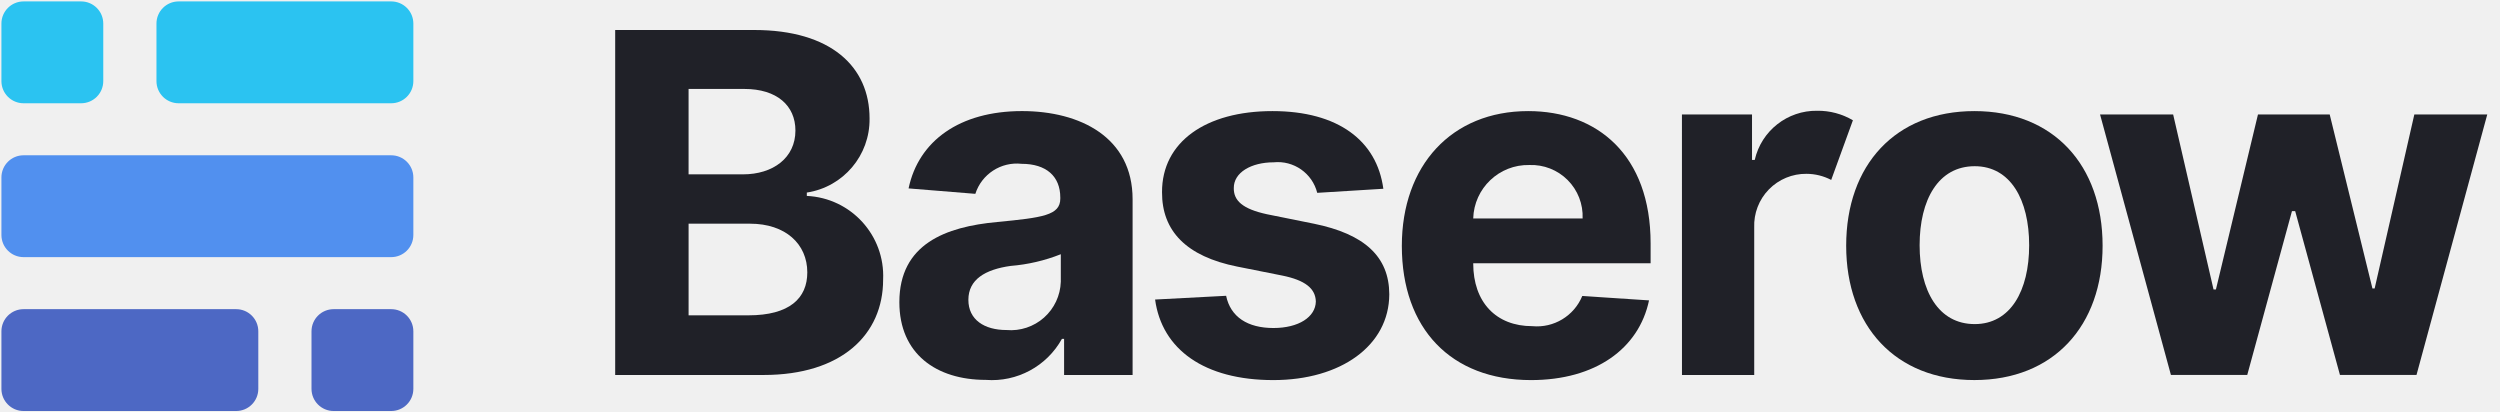
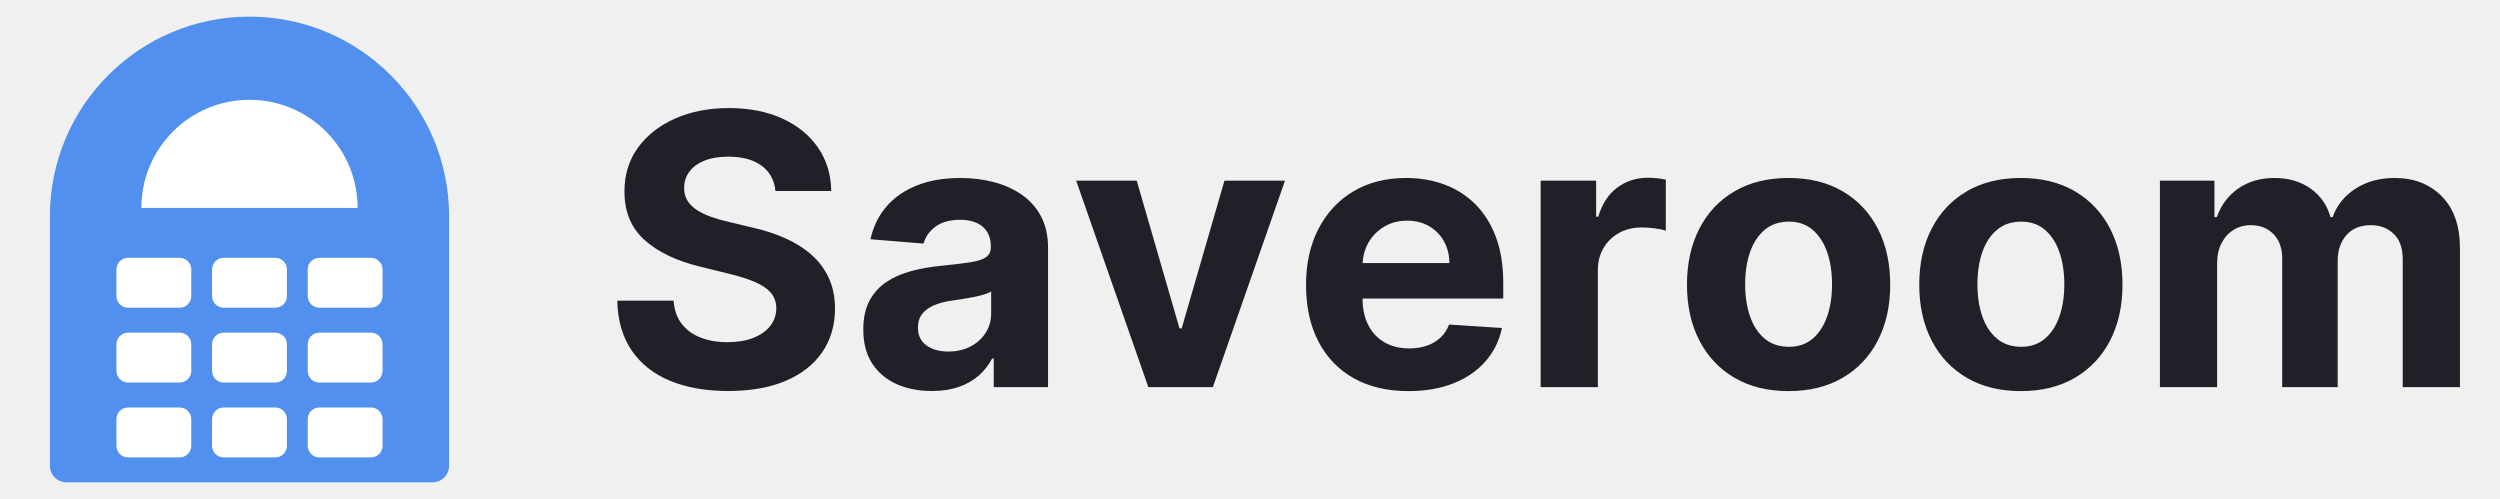
- <svg xmlns="http://www.w3.org/2000/svg" width="176" height="29" viewBox="0 0 176 29">
-   <defs>
-     <clipPath id="clip-logo">
-       <rect width="176" height="29" />
-     </clipPath>
-   </defs>
-   <g id="logo" clip-path="url(#clip-logo)">
-     <g id="Group_1" data-name="Group 1" transform="translate(0.016 0.1)">
-       <path id="Path_29" data-name="Path 29" d="M1.559,0H16.526a1.559,1.559,0,0,1,1.559,1.559V5.611A1.559,1.559,0,0,1,16.526,7.17H1.559A1.559,1.559,0,0,1,0,5.611V1.559A1.559,1.559,0,0,1,1.559,0Z" transform="translate(18.169 28.835) rotate(180)" fill="#4d68c4" />
-       <path id="Path_10" data-name="Path 10" d="M1.559,0H27.441A1.559,1.559,0,0,1,29,1.559V5.611A1.559,1.559,0,0,1,27.441,7.17H1.559A1.559,1.559,0,0,1,0,5.611V1.559A1.559,1.559,0,0,1,1.559,0Z" transform="translate(29.084 18.002) rotate(180)" fill="#5190ef" />
-       <path id="Path_27" data-name="Path 27" d="M1.559,0H16.526a1.559,1.559,0,0,1,1.559,1.559V5.611A1.559,1.559,0,0,1,16.526,7.17H1.559A1.559,1.559,0,0,1,0,5.611V1.559A1.559,1.559,0,0,1,1.559,0Z" transform="translate(29.084 7.17) rotate(180)" fill="#2bc3f1" />
-       <path id="Path_28" data-name="Path 28" d="M1.559,0H5.611A1.559,1.559,0,0,1,7.17,1.559V5.611A1.559,1.559,0,0,1,5.611,7.17H1.559A1.559,1.559,0,0,1,0,5.611V1.559A1.559,1.559,0,0,1,1.559,0Z" transform="translate(29.084 28.835) rotate(180)" fill="#4d68c4" />
-       <path id="Path_30" data-name="Path 30" d="M1.559,0H5.611A1.559,1.559,0,0,1,7.17,1.559V5.611A1.559,1.559,0,0,1,5.611,7.17H1.559A1.559,1.559,0,0,1,0,5.611V1.559A1.559,1.559,0,0,1,1.559,0Z" transform="translate(0.084 0)" fill="#2bc3f1" />
-       <path id="Path_11" data-name="Path 11" d="M197.666,9.238h9.79c5.4,0,8.118,2.585,8.118,6.226a5.2,5.2,0,0,1-4.417,5.218v.237a5.639,5.639,0,0,1,5.372,5.894c0,3.866-2.925,6.712-8.417,6.712H197.666Zm9,10.162c2.113,0,3.689-1.162,3.689-3.083,0-1.755-1.3-2.929-3.594-2.929h-3.928V19.4Zm.382,9.925c2.889,0,4.143-1.2,4.143-3.024,0-2-1.54-3.427-4.023-3.427h-4.334v6.451Z" transform="translate(-154.373 -7.226)" fill="#202128" />
-       <path id="Path_12" data-name="Path 12" d="M289.155,49.392c0-4.1,3.259-5.313,6.889-5.647,3.188-.31,4.441-.466,4.441-1.648v-.072c0-1.5-.991-2.376-2.722-2.376a3.069,3.069,0,0,0-3.259,2.113l-4.7-.382c.7-3.343,3.594-5.444,7.987-5.444,4.083,0,7.784,1.839,7.784,6.208V54.514h-4.823V51.971H300.6a5.631,5.631,0,0,1-5.36,2.889C291.746,54.86,289.155,53.021,289.155,49.392Zm11.366-1.433V46.013a12.242,12.242,0,0,1-3.534.824c-1.791.251-2.973.955-2.973,2.388,0,1.4,1.122,2.125,2.686,2.125a3.52,3.52,0,0,0,3.82-3.391Z" transform="translate(-225.856 -28.216)" fill="#202128" />
-       <path id="Path_13" data-name="Path 13" d="M382.923,41.692a2.865,2.865,0,0,0-3.068-2.149c-1.576,0-2.818.716-2.806,1.815-.012.883.621,1.468,2.328,1.839l3.319.669c3.558.728,5.289,2.316,5.3,4.967-.012,3.617-3.415,6.041-8.166,6.041-4.859,0-7.844-2.161-8.321-5.671l5-.263c.31,1.492,1.516,2.268,3.331,2.268,1.779,0,2.961-.776,2.985-1.863-.024-.919-.752-1.5-2.352-1.827l-3.176-.633c-3.582-.716-5.313-2.5-5.3-5.241-.012-3.534,3.08-5.707,7.772-5.707,4.632,0,7.354,2.089,7.808,5.468Z" transform="translate(-290.206 -28.216)" fill="#202128" />
-       <path id="Path_14" data-name="Path 14" d="M450.98,45.428c0-5.659,3.5-9.491,8.894-9.491,4.847,0,8.62,3.08,8.62,9.312v1.4H456.006v.012c0,2.734,1.612,4.417,4.155,4.417a3.454,3.454,0,0,0,3.522-2.125l4.7.31c-.716,3.4-3.773,5.611-8.309,5.611C454.43,54.872,450.98,51.243,450.98,45.428Zm12.727-1.934a3.614,3.614,0,0,0-3.749-3.761,3.873,3.873,0,0,0-3.952,3.761Z" transform="translate(-352.307 -28.216)" fill="#202128" />
-       <path id="Path_15" data-name="Path 15" d="M541.066,36.09H546v3.2h.191a4.445,4.445,0,0,1,4.405-3.462,4.827,4.827,0,0,1,2.507.669l-1.528,4.2a3.778,3.778,0,0,0-1.731-.43,3.641,3.641,0,0,0-3.689,3.785V54.428h-5.086Z" transform="translate(-422.674 -28.13)" fill="#202128" />
-       <path id="Path_16" data-name="Path 16" d="M594.088,45.416c0-5.683,3.462-9.479,9.026-9.479s9.026,3.8,9.026,9.479c0,5.647-3.462,9.456-9.026,9.456S594.088,51.064,594.088,45.416Zm12.882-.036c0-3.2-1.313-5.563-3.832-5.563-2.567,0-3.88,2.364-3.88,5.563s1.313,5.552,3.88,5.552C605.657,50.932,606.97,48.58,606.97,45.381Z" transform="translate(-464.133 -28.216)" fill="#202128" />
-       <path id="Path_17" data-name="Path 17" d="M676.111,37.022h5.146L684.1,49.343h.167l2.961-12.321h5.05l3.009,12.249h.155l2.794-12.249h5.134L698.388,55.36H693l-3.152-11.533h-.227L686.473,55.36H681.1Z" transform="translate(-528.283 -29.063)" fill="#202128" />
-     </g>
+ <svg xmlns="http://www.w3.org/2000/svg" width="145.3" height="29" viewBox="0 0 145.3 29" role="img" aria-label="Saveroom">
+   <g transform="translate(0.0 0.0) scale(0.9667)">
+     <path d="M3 28V13a12 12 0 0 1 24 0v15a1 1 0 0 1-1 1H4a1 1 0 0 1-1-1z" fill="#5190ef" />
+     <path d="M8.5 12.5a6.5 6.5 0 0 1 13 0z" fill="#ffffff" />
+     <rect x="7" y="15.5" width="4.5" height="3" rx="0.7" fill="#ffffff" />
+     <rect x="12.75" y="15.5" width="4.5" height="3" rx="0.7" fill="#ffffff" />
+     <rect x="18.5" y="15.5" width="4.5" height="3" rx="0.7" fill="#ffffff" />
+     <rect x="7" y="20" width="4.5" height="3" rx="0.7" fill="#ffffff" />
+     <rect x="12.75" y="20" width="4.5" height="3" rx="0.7" fill="#ffffff" />
+     <rect x="18.5" y="20" width="4.5" height="3" rx="0.7" fill="#ffffff" />
+     <rect x="7" y="24.5" width="4.5" height="3" rx="0.7" fill="#ffffff" />
+     <rect x="12.75" y="24.5" width="4.5" height="3" rx="0.7" fill="#ffffff" />
+     <rect x="18.5" y="24.5" width="4.5" height="3" rx="0.7" fill="#ffffff" />
  </g>
+   <path d="M45.069 11.1Q44.975 10.156 44.263 9.631Q43.552 9.106 42.337 9.106Q41.509 9.106 40.937 9.34Q40.364 9.573 40.066 9.978Q39.767 10.383 39.762 10.9Q39.753 11.33 39.949 11.651Q40.145 11.972 40.498 12.202Q40.852 12.433 41.312 12.598Q41.773 12.764 42.294 12.881L43.731 13.225Q44.778 13.459 45.653 13.852Q46.528 14.244 47.172 14.815Q47.816 15.386 48.171 16.159Q48.527 16.933 48.531 17.931Q48.527 19.397 47.787 20.472Q47.048 21.547 45.662 22.136Q44.275 22.725 42.319 22.725Q40.38 22.725 38.948 22.133Q37.516 21.541 36.716 20.373Q35.917 19.205 35.875 17.475H39.15Q39.205 18.278 39.616 18.814Q40.027 19.35 40.715 19.619Q41.403 19.888 42.281 19.888Q43.142 19.888 43.777 19.639Q44.411 19.391 44.763 18.947Q45.114 18.503 45.119 17.919Q45.114 17.38 44.798 17.013Q44.481 16.647 43.877 16.388Q43.272 16.13 42.4 15.919L40.656 15.487Q38.631 14.995 37.46 13.946Q36.289 12.897 36.294 11.125Q36.289 9.673 37.076 8.585Q37.863 7.497 39.237 6.889Q40.611 6.281 42.362 6.281Q44.144 6.281 45.473 6.891Q46.803 7.5 47.548 8.587Q48.292 9.673 48.312 11.1Z M54.156 22.725Q53.011 22.725 52.112 22.324Q51.213 21.923 50.694 21.13Q50.175 20.336 50.175 19.15Q50.175 18.147 50.539 17.47Q50.903 16.792 51.536 16.378Q52.169 15.964 52.979 15.75Q53.789 15.536 54.681 15.45Q55.723 15.347 56.365 15.249Q57.006 15.152 57.297 14.955Q57.588 14.759 57.588 14.375V14.331Q57.588 13.587 57.12 13.181Q56.653 12.775 55.806 12.775Q54.908 12.775 54.376 13.168Q53.844 13.561 53.675 14.156L50.594 13.906Q50.828 12.812 51.515 12.012Q52.202 11.211 53.292 10.777Q54.383 10.344 55.819 10.344Q56.823 10.344 57.739 10.579Q58.655 10.814 59.369 11.304Q60.083 11.794 60.498 12.563Q60.912 13.333 60.912 14.406V22.5H57.756V20.838H57.663Q57.372 21.397 56.89 21.823Q56.408 22.25 55.726 22.487Q55.044 22.725 54.156 22.725ZM55.112 20.431Q55.845 20.431 56.407 20.138Q56.969 19.844 57.288 19.342Q57.606 18.841 57.606 18.212V16.937Q57.456 17.036 57.184 17.119Q56.911 17.202 56.577 17.267Q56.244 17.333 55.909 17.384Q55.573 17.436 55.3 17.475Q54.712 17.559 54.274 17.748Q53.836 17.936 53.593 18.252Q53.35 18.569 53.35 19.038Q53.35 19.722 53.847 20.077Q54.344 20.431 55.112 20.431Z M74.684 10.5 70.491 22.5H66.741L62.547 10.5H66.066L68.553 19.088H68.678L71.166 10.5Z M81.856 22.731Q80.009 22.731 78.676 21.98Q77.342 21.23 76.624 19.843Q75.906 18.456 75.906 16.556Q75.906 14.703 76.627 13.305Q77.347 11.906 78.653 11.125Q79.959 10.344 81.725 10.344Q82.916 10.344 83.942 10.722Q84.969 11.1 85.737 11.86Q86.506 12.62 86.937 13.764Q87.369 14.908 87.369 16.437V17.35H77.238V15.288H84.238Q84.233 14.572 83.92 14.016Q83.606 13.461 83.055 13.143Q82.505 12.825 81.781 12.825Q81.027 12.825 80.444 13.176Q79.861 13.527 79.532 14.108Q79.203 14.689 79.194 15.4V17.362Q79.194 18.253 79.528 18.902Q79.862 19.55 80.472 19.9Q81.081 20.25 81.912 20.25Q82.47 20.25 82.929 20.092Q83.388 19.934 83.719 19.624Q84.05 19.314 84.219 18.863L87.294 19.063Q87.059 20.175 86.339 20.999Q85.619 21.823 84.48 22.277Q83.342 22.731 81.856 22.731Z M89.542 22.5V10.5H92.767V12.594H92.892Q93.22 11.478 93.993 10.905Q94.766 10.331 95.773 10.331Q96.023 10.331 96.312 10.36Q96.6 10.389 96.817 10.442V13.4Q96.587 13.325 96.173 13.272Q95.759 13.219 95.411 13.219Q94.681 13.219 94.105 13.535Q93.53 13.852 93.198 14.413Q92.867 14.975 92.867 15.712V22.5Z M103.953 22.731Q102.131 22.731 100.808 21.955Q99.484 21.18 98.766 19.787Q98.047 18.394 98.047 16.544Q98.047 14.688 98.766 13.291Q99.484 11.895 100.808 11.12Q102.131 10.344 103.953 10.344Q105.775 10.344 107.098 11.12Q108.422 11.895 109.141 13.291Q109.859 14.688 109.859 16.544Q109.859 18.394 109.141 19.787Q108.422 21.18 107.098 21.955Q105.775 22.731 103.953 22.731ZM103.972 20.156Q104.794 20.156 105.352 19.683Q105.909 19.209 106.194 18.389Q106.478 17.569 106.478 16.525Q106.478 15.477 106.194 14.655Q105.909 13.834 105.352 13.358Q104.794 12.881 103.972 12.881Q103.131 12.881 102.564 13.358Q101.997 13.834 101.712 14.655Q101.428 15.477 101.428 16.525Q101.428 17.569 101.712 18.389Q101.997 19.209 102.564 19.683Q103.131 20.156 103.972 20.156Z M117.453 22.731Q115.631 22.731 114.308 21.955Q112.984 21.18 112.266 19.787Q111.547 18.394 111.547 16.544Q111.547 14.688 112.266 13.291Q112.984 11.895 114.308 11.12Q115.631 10.344 117.453 10.344Q119.275 10.344 120.598 11.12Q121.922 11.895 122.641 13.291Q123.359 14.688 123.359 16.544Q123.359 18.394 122.641 19.787Q121.922 21.18 120.598 21.955Q119.275 22.731 117.453 22.731ZM117.472 20.156Q118.294 20.156 118.852 19.683Q119.409 19.209 119.694 18.389Q119.978 17.569 119.978 16.525Q119.978 15.477 119.694 14.655Q119.409 13.834 118.852 13.358Q118.294 12.881 117.472 12.881Q116.631 12.881 116.064 13.358Q115.497 13.834 115.212 14.655Q114.928 15.477 114.928 16.525Q114.928 17.569 115.212 18.389Q115.497 19.209 116.064 19.683Q116.631 20.156 117.472 20.156Z M125.534 22.5V10.5H128.703V12.619H128.841Q129.216 11.559 130.094 10.952Q130.972 10.344 132.191 10.344Q133.425 10.344 134.291 10.959Q135.156 11.573 135.447 12.619H135.572Q135.939 11.586 136.903 10.965Q137.867 10.344 139.184 10.344Q140.864 10.344 141.918 11.411Q142.972 12.478 142.972 14.431V22.5H139.647V15.087Q139.647 14.083 139.117 13.585Q138.587 13.087 137.791 13.087Q136.886 13.087 136.376 13.662Q135.866 14.236 135.866 15.175V22.5H132.641V15.012Q132.641 14.13 132.136 13.609Q131.631 13.087 130.809 13.087Q130.255 13.087 129.814 13.362Q129.373 13.637 129.116 14.135Q128.859 14.633 128.859 15.3V22.5Z" fill="#202128" />
</svg>
